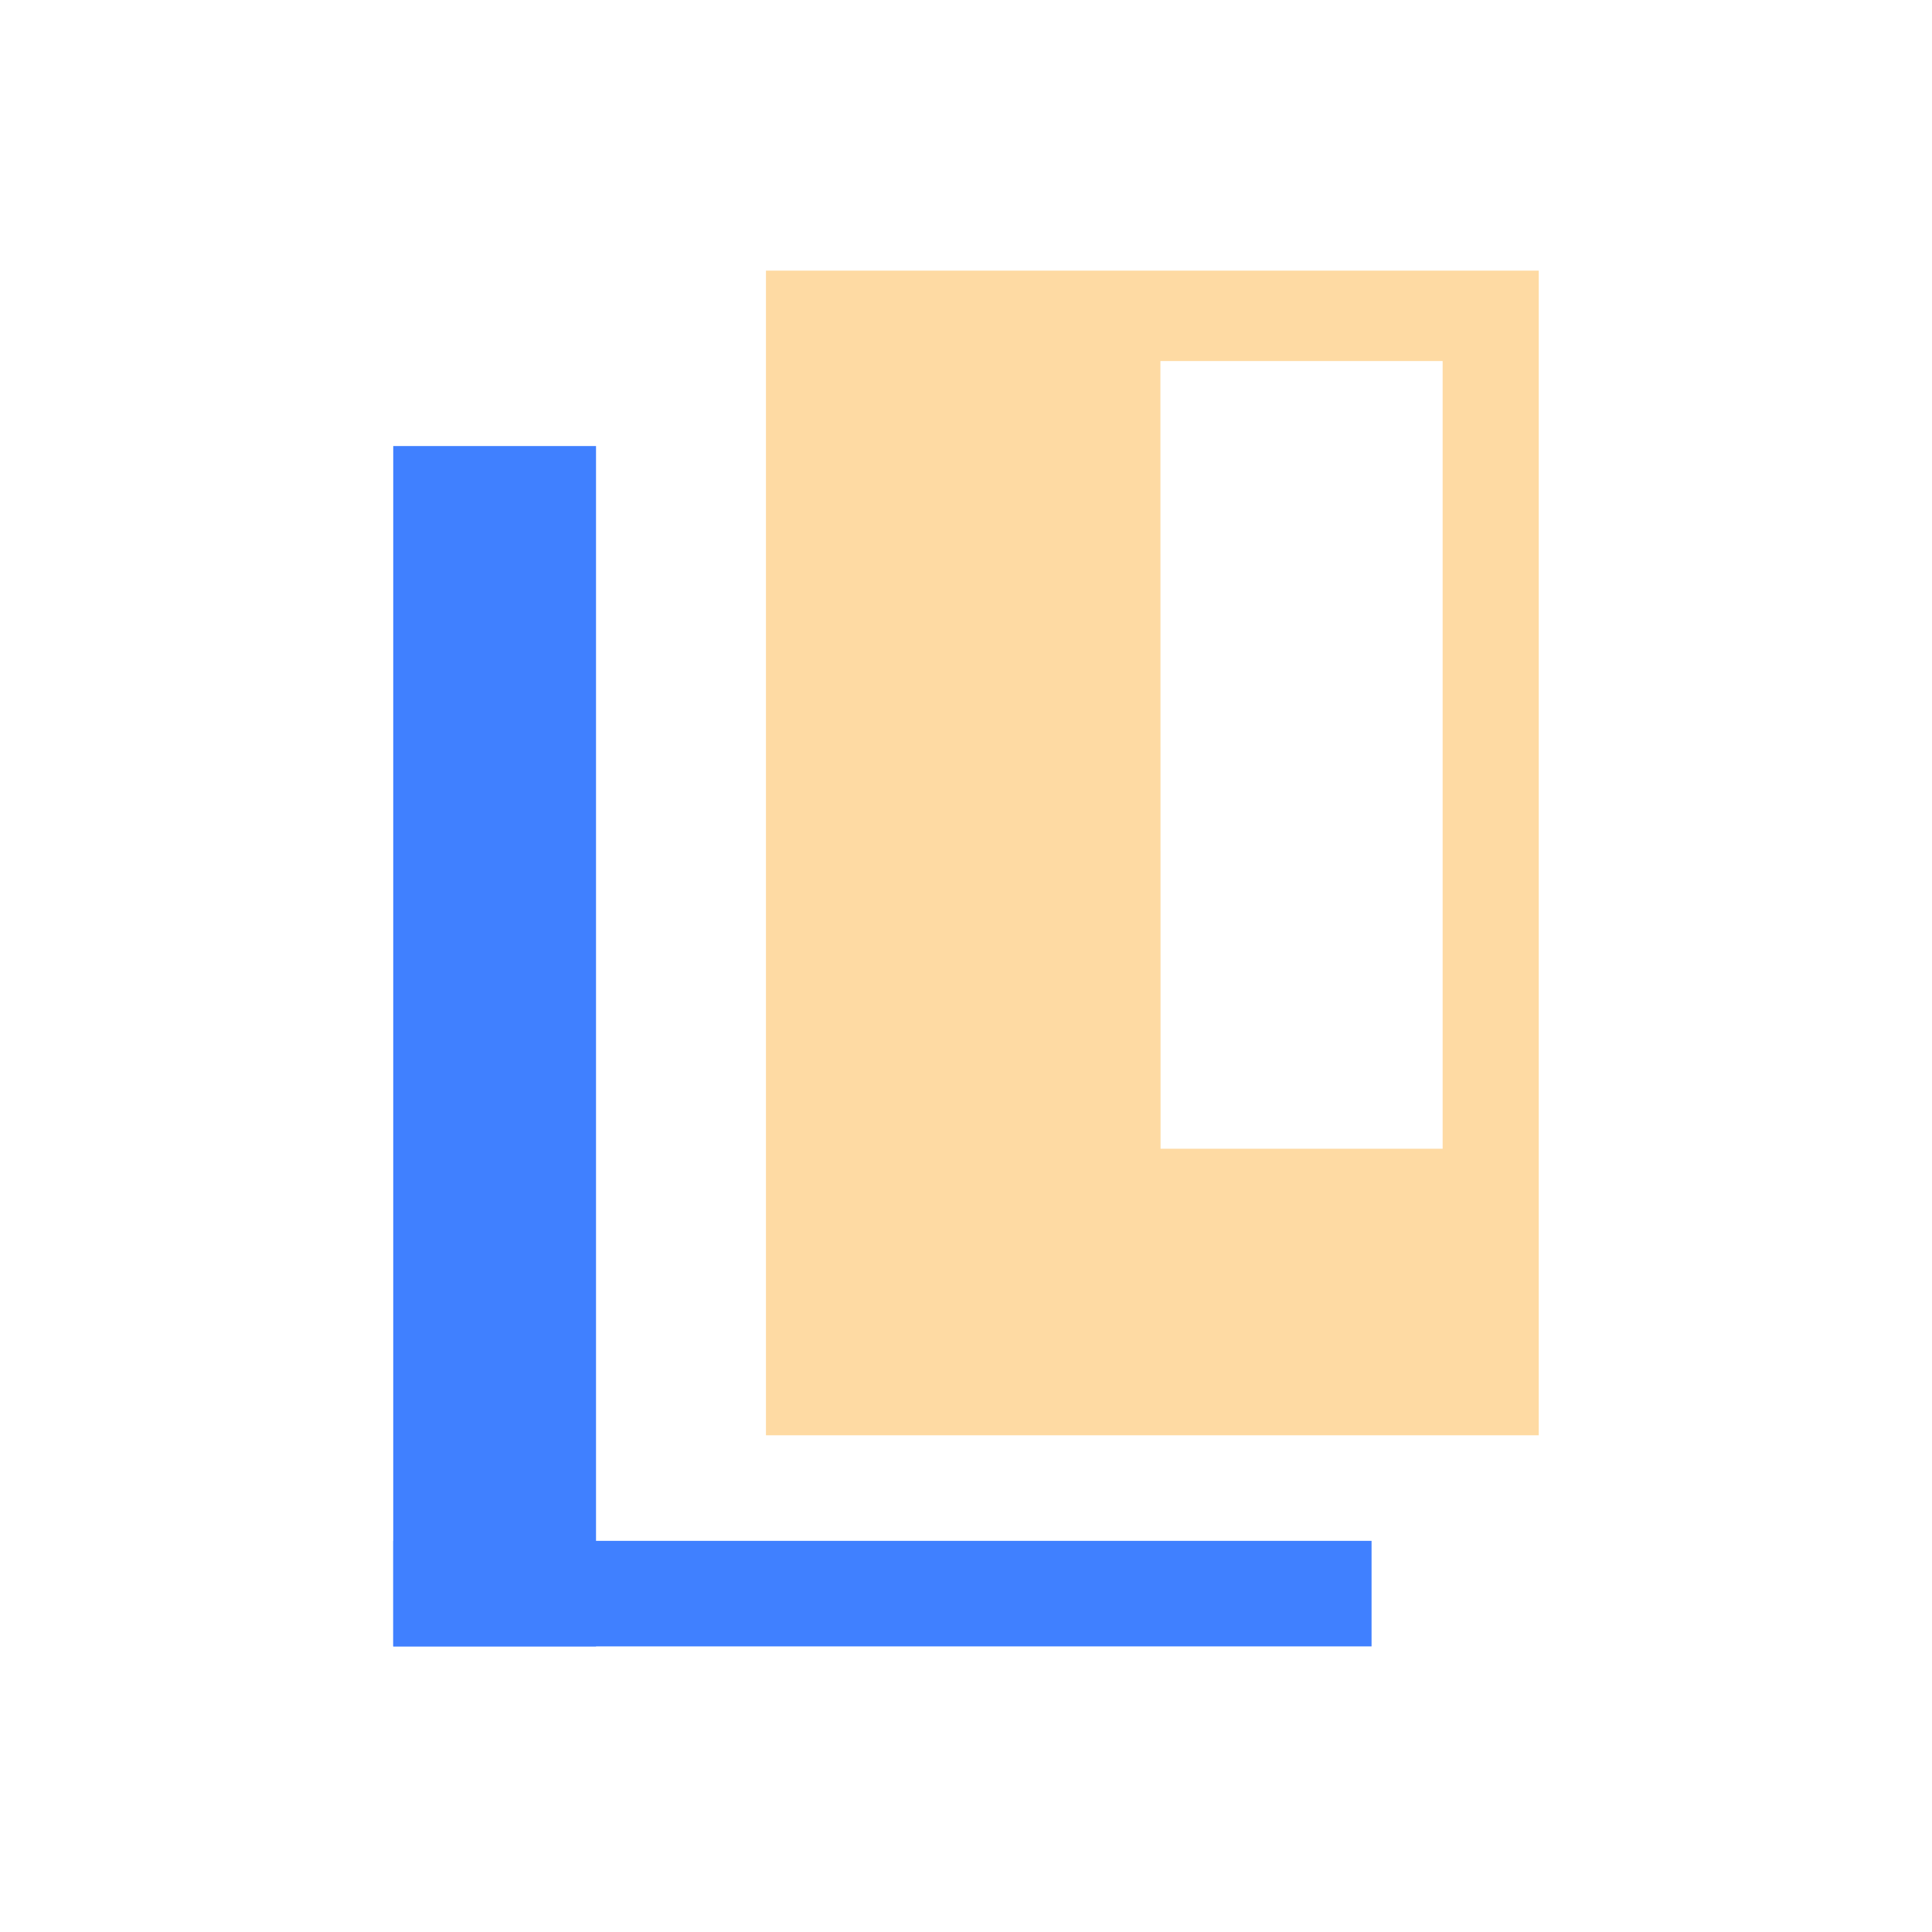
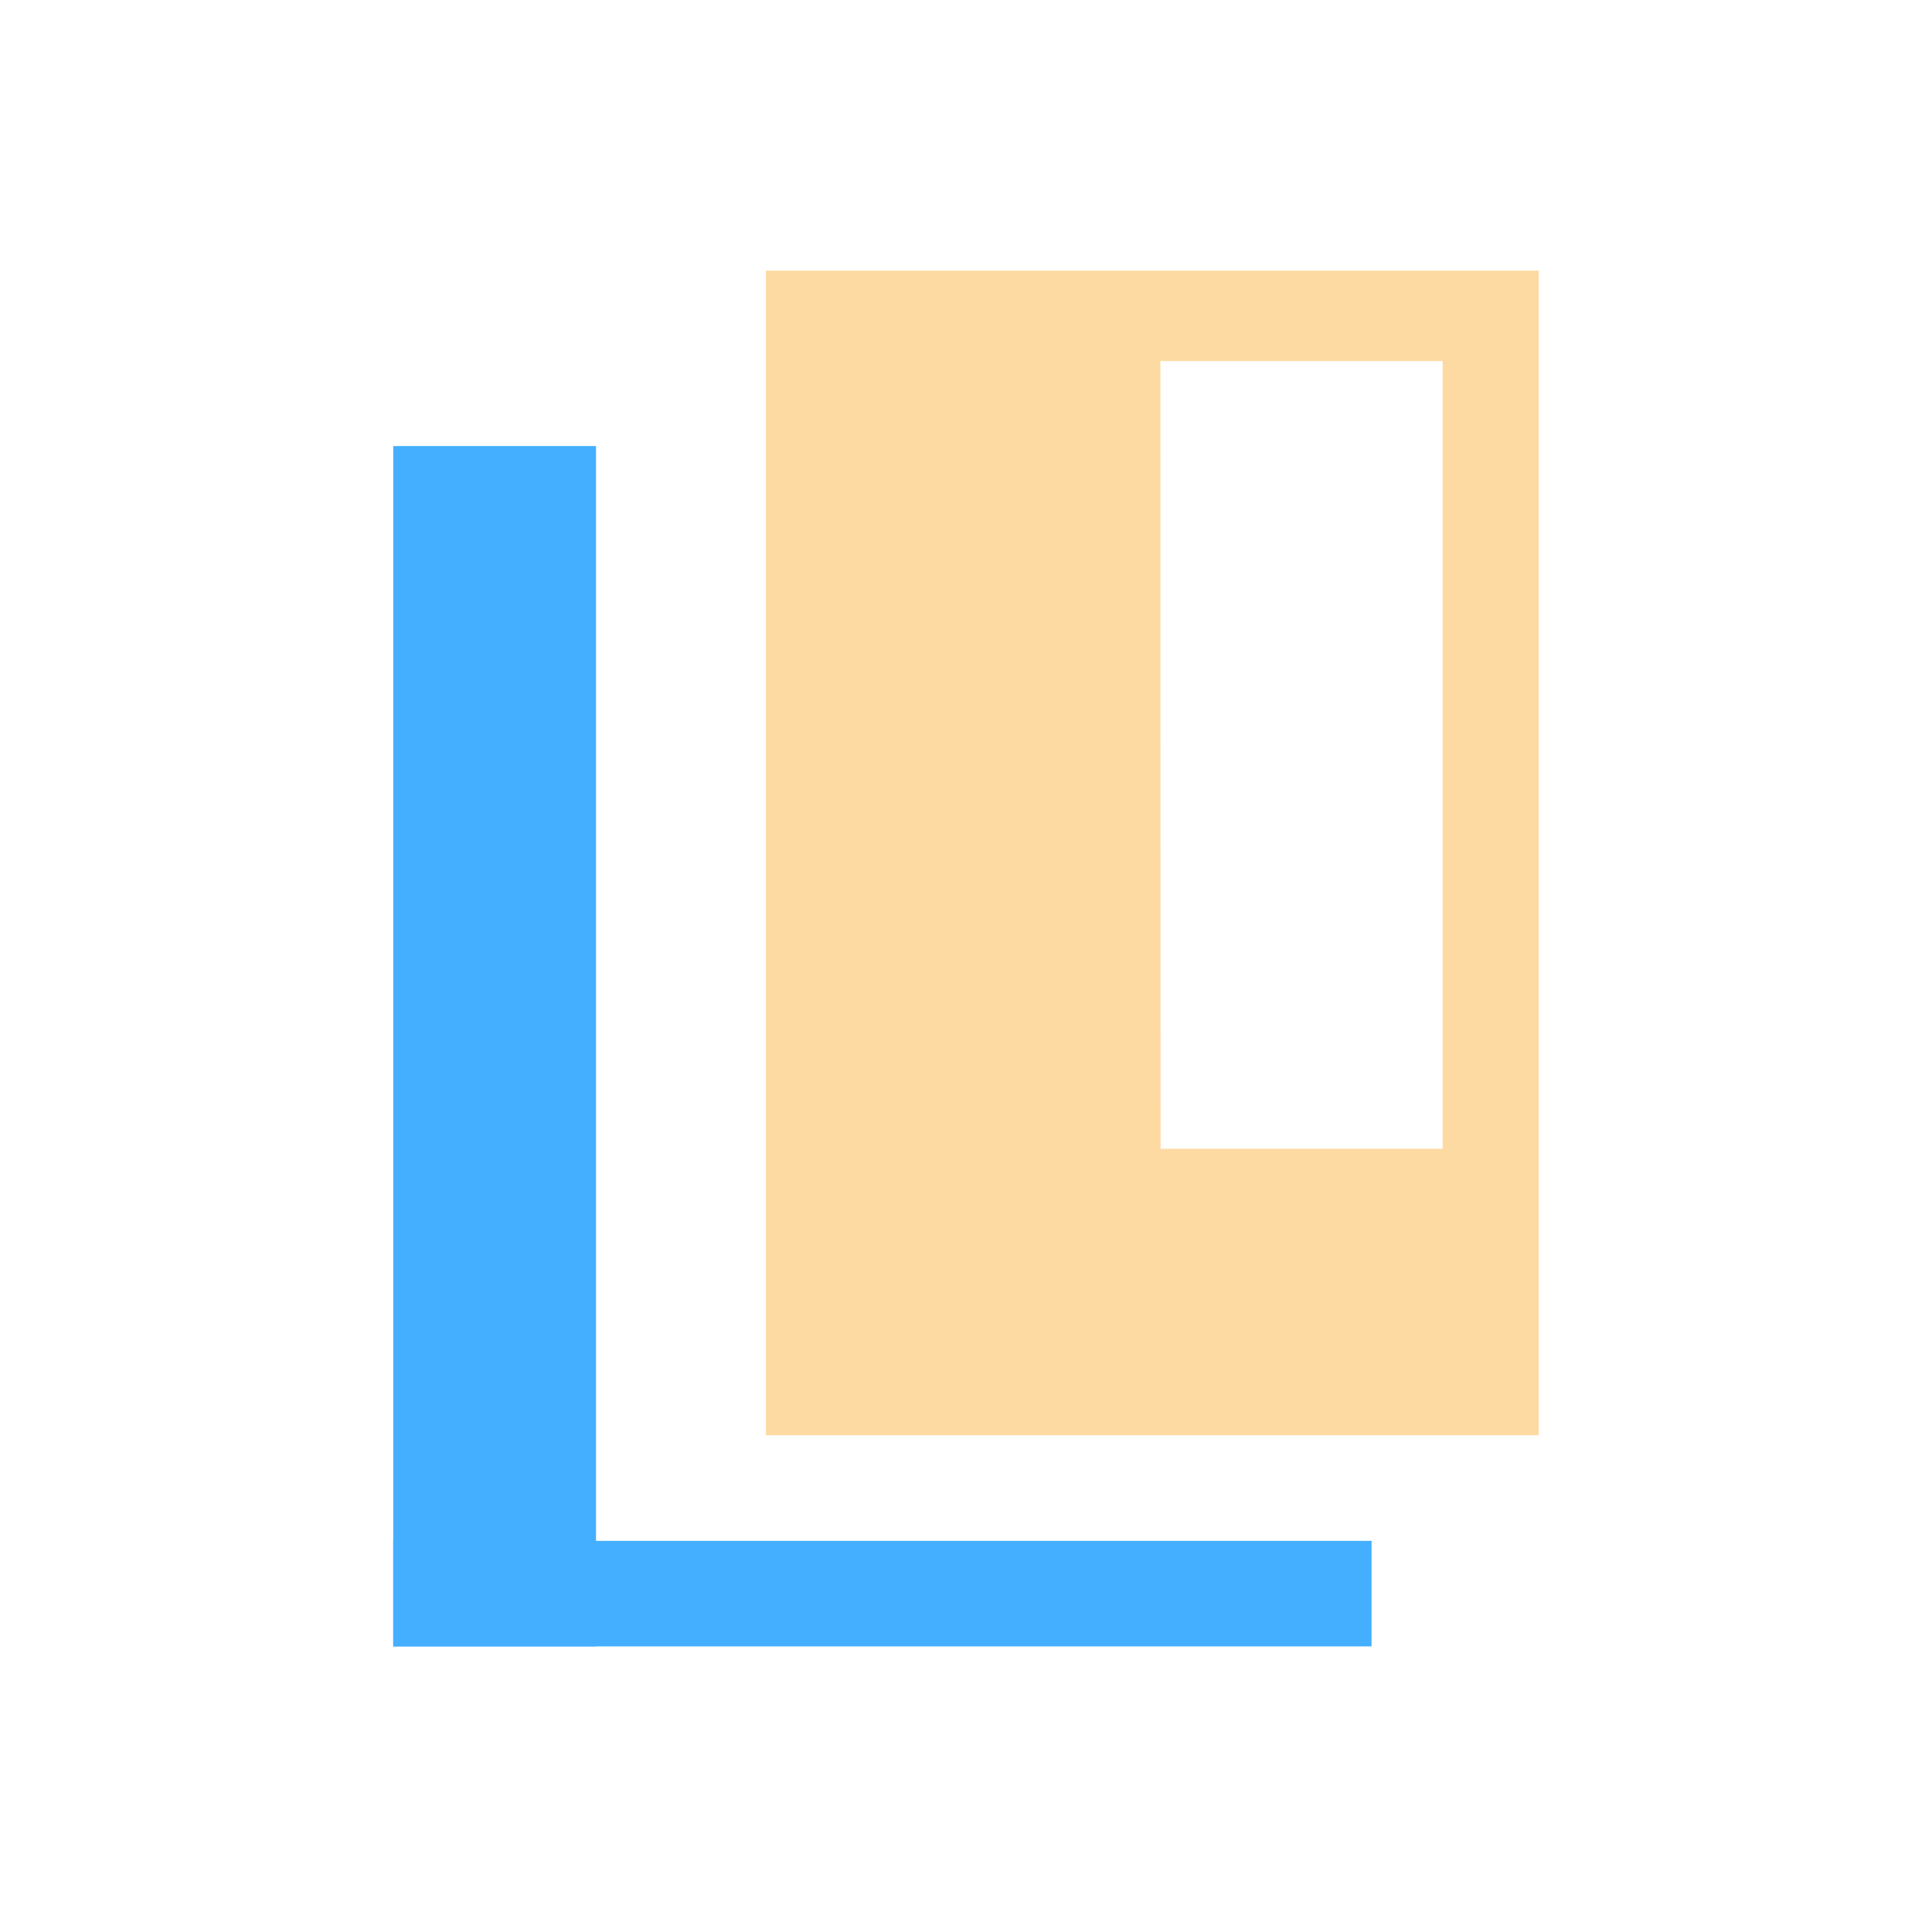
<svg xmlns="http://www.w3.org/2000/svg" id="图层_1" data-name="图层 1" viewBox="0 0 240 240">
  <defs>
-     <style>.cls-1{fill:#fedaa3;}.cls-2{fill:#4080ff;}</style>
+     <style>.cls-1{fill:#fedaa3;}.cls-2{fill:#44afff;}</style>
  </defs>
  <rect class="cls-2" x="48.85" y="55.41" width="25.19" height="149.11" />
  <rect class="cls-2" x="48.85" y="191.41" width="121.53" height="13.11" />
  <path class="cls-1" d="M95.15,178.3h96V33.62h-96Zm49-133.45h35.06V142.7H144.17Z" />
</svg>
